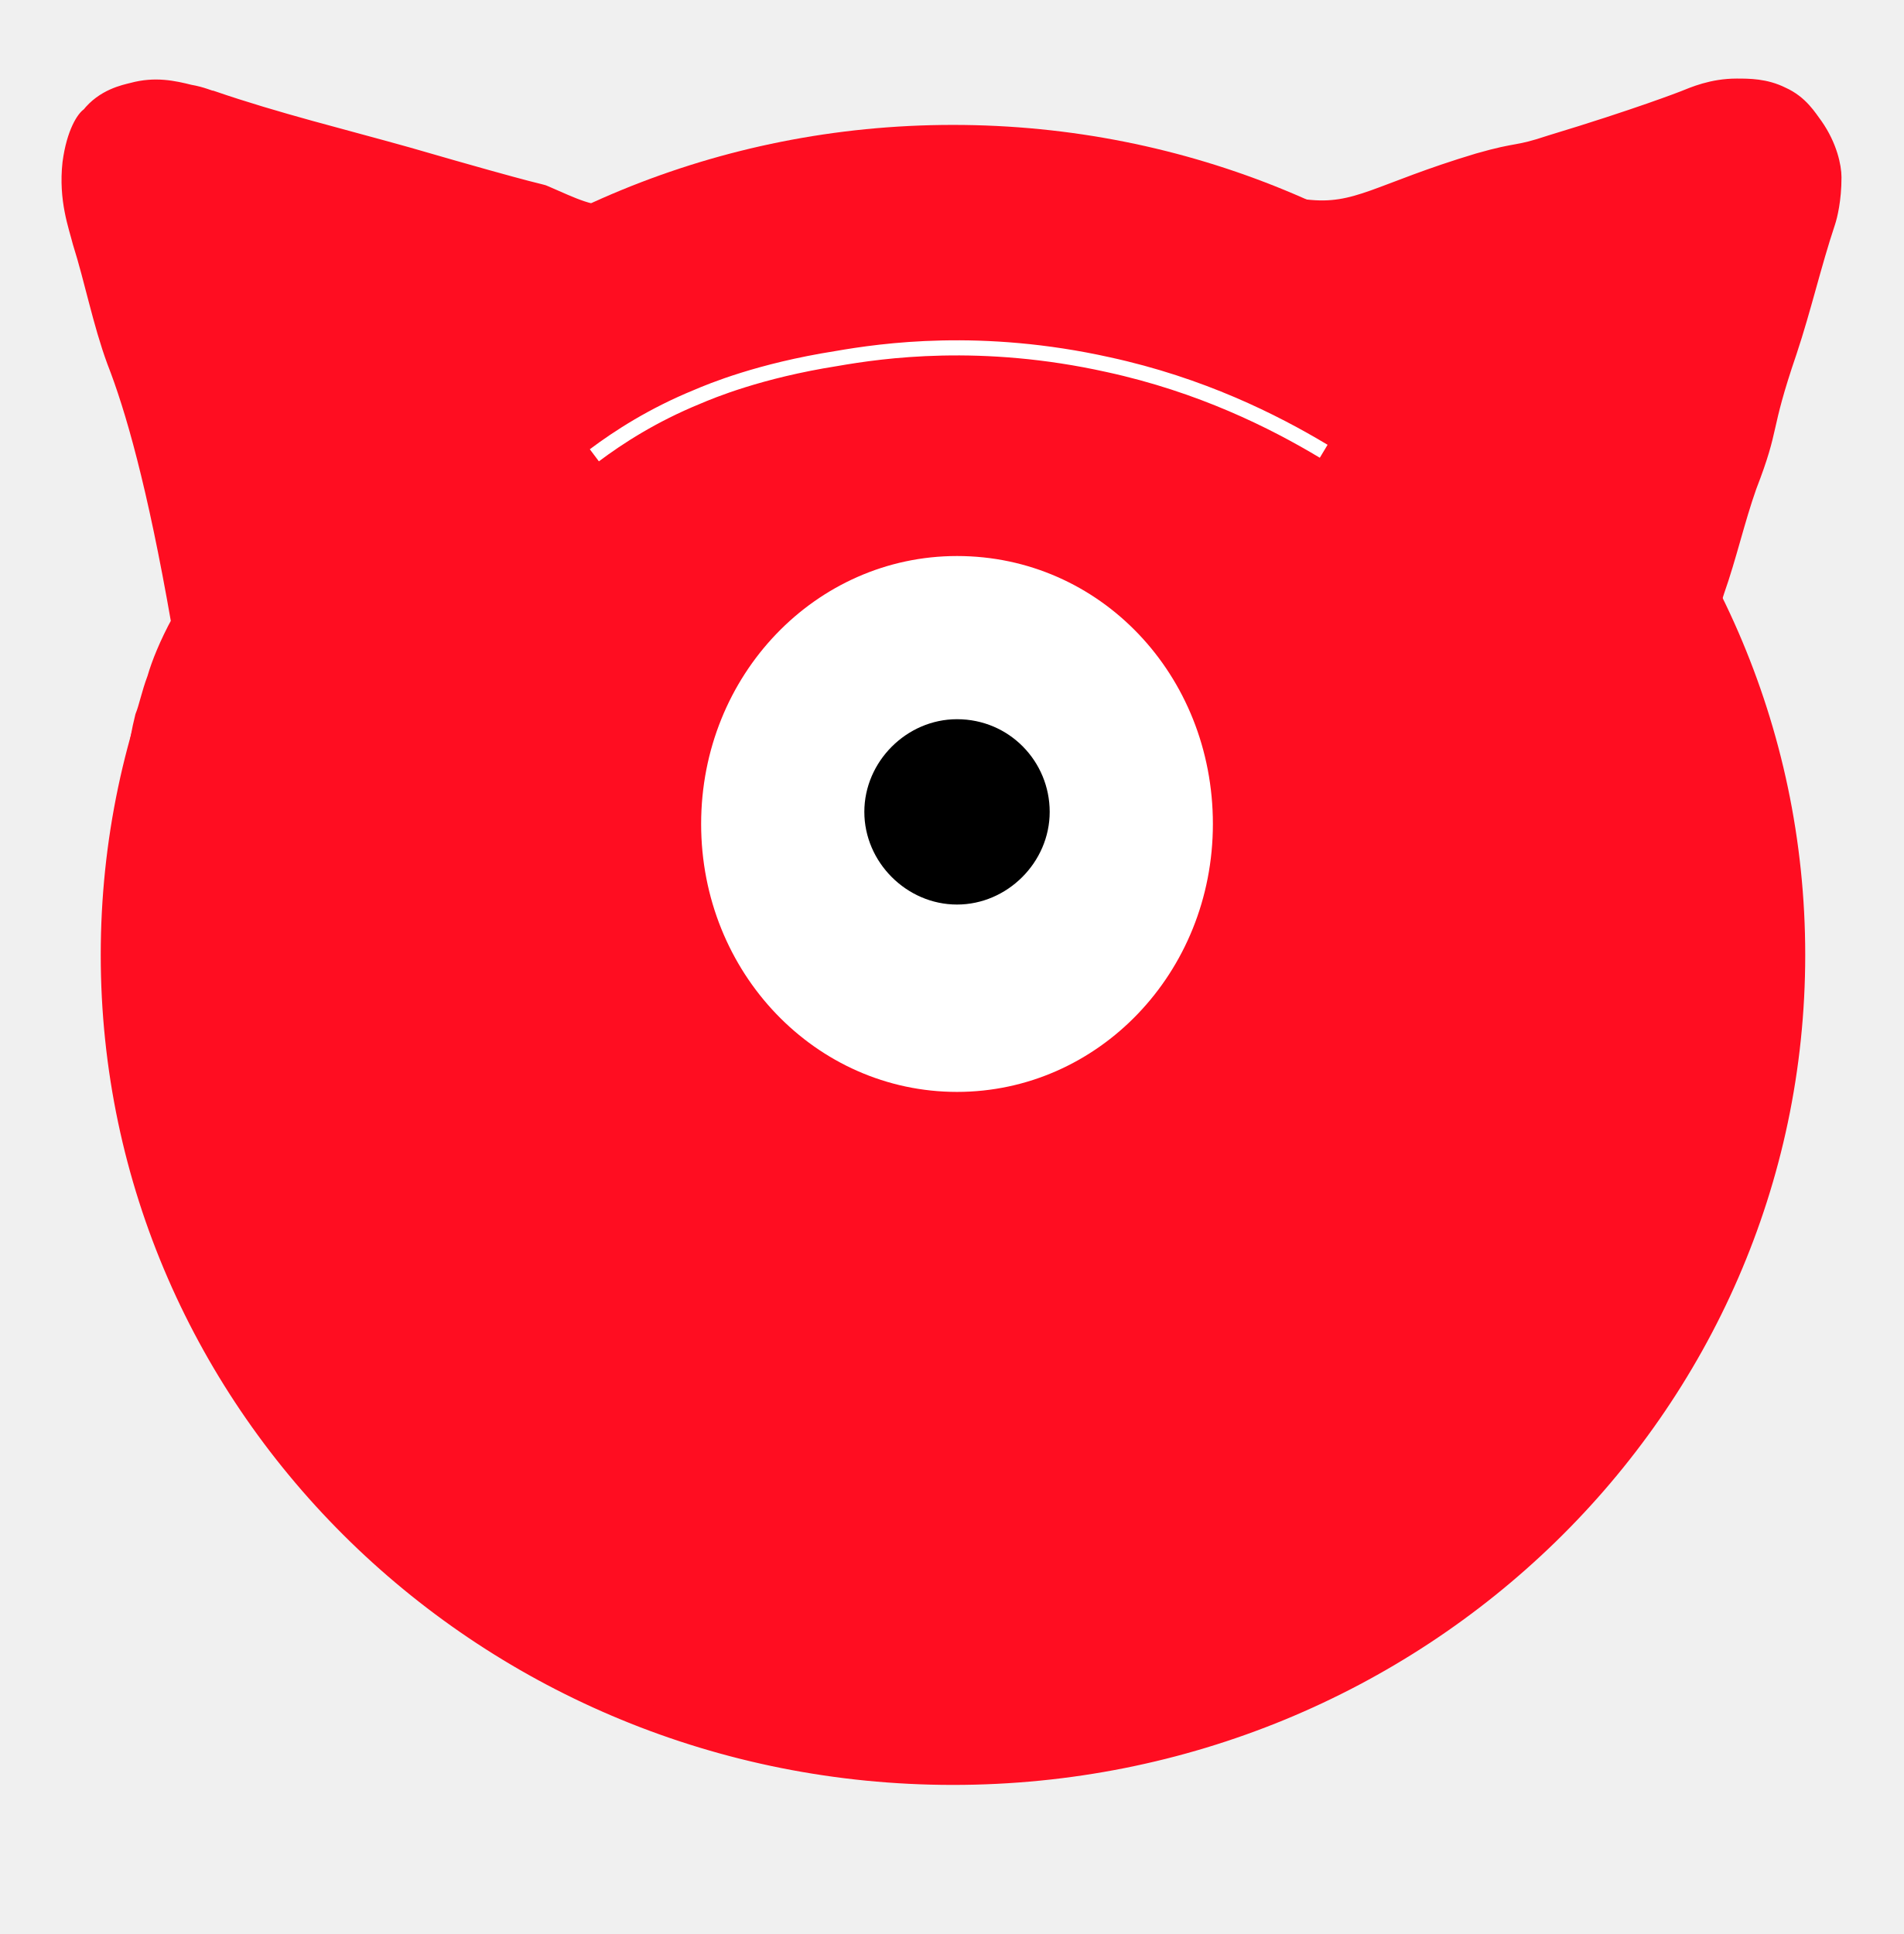
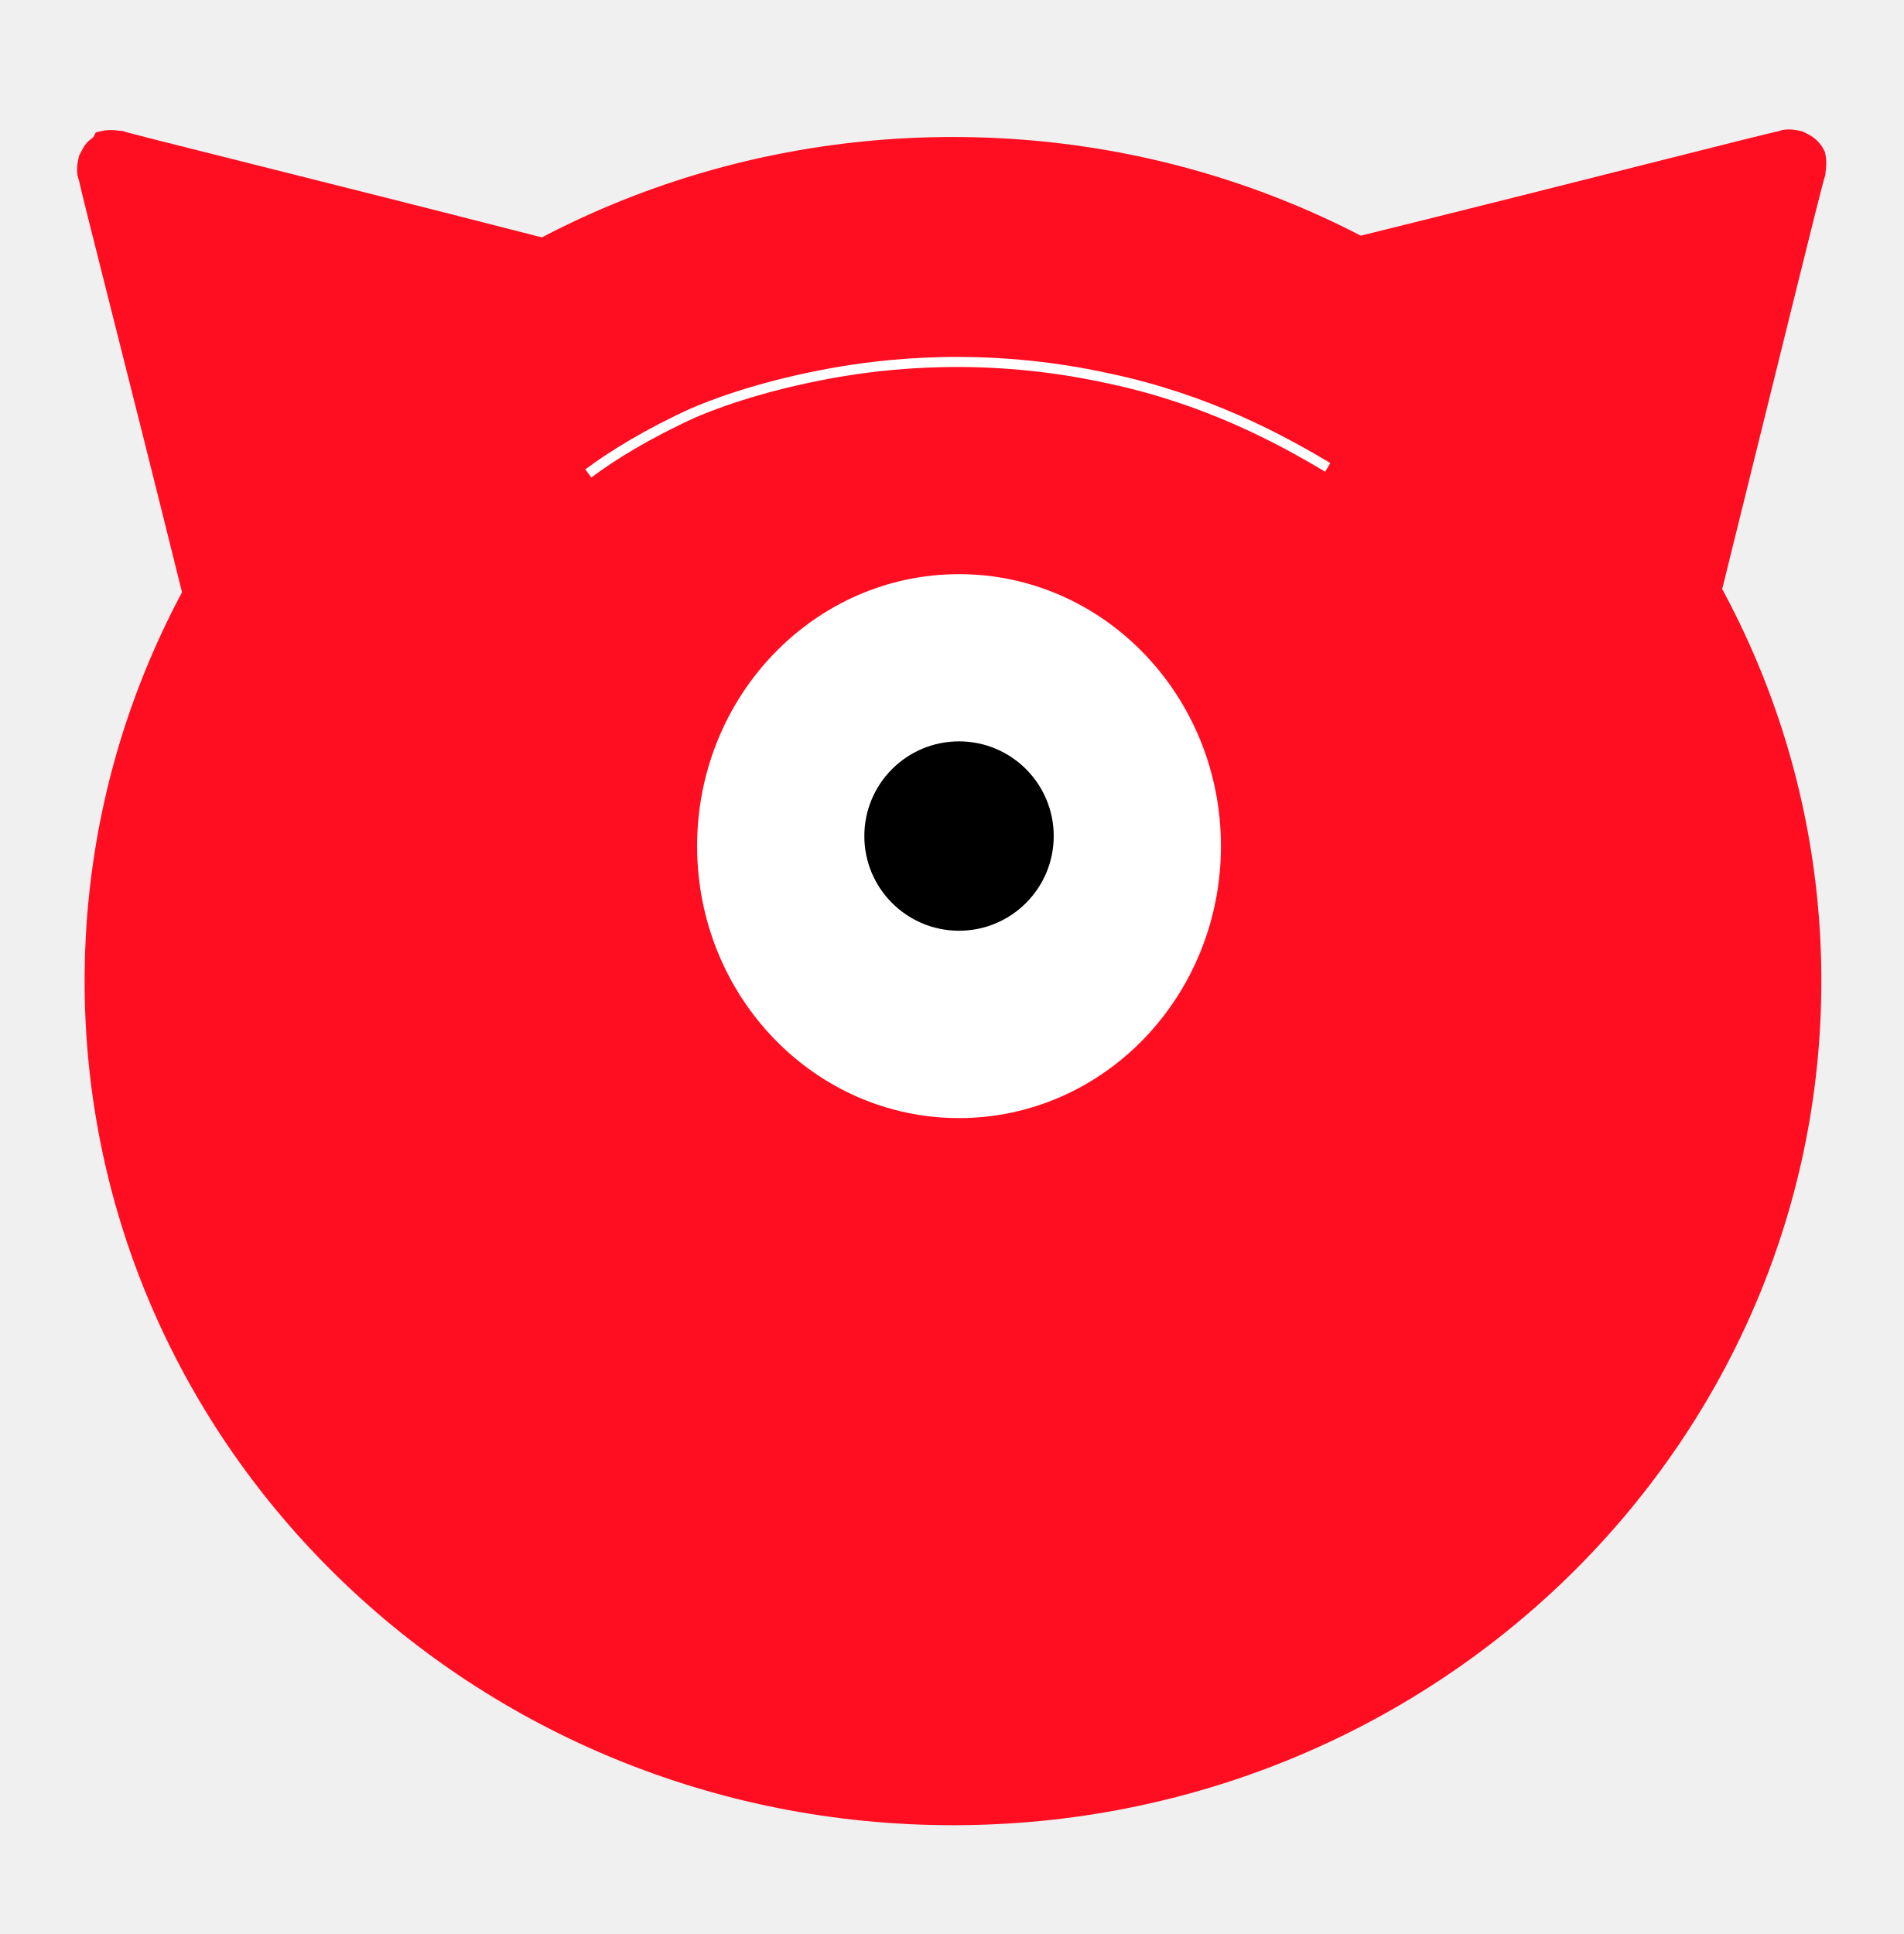
- <svg xmlns="http://www.w3.org/2000/svg" version="1.1" x="0px" y="0px" viewBox="0 0 94.5 96" style="enable-background:new 0 0 94.5 96;" xml:space="preserve">
-   <style type="text/css">
- 	.st0{fill:none;stroke:#FFFFFF;stroke-width:2;stroke-miterlimit:100;}
- 	.st1{enable-background:new    ;}
- 	.st2{fill:#FF0D21;stroke:#FF0D21;stroke-miterlimit:100;}
- 	.st3{fill-rule:evenodd;clip-rule:evenodd;fill:#FFFFFF;}
- 	.st4{fill:#FFFFFF;}
- 	.st5{fill-rule:evenodd;clip-rule:evenodd;}
- 	.st6{fill:none;stroke:#FFFFFF;stroke-width:0.75;stroke-miterlimit:100;}
- 	.st7{fill-rule:evenodd;clip-rule:evenodd;fill:#FF0D21;}
- 	.st8{fill:#FF0D21;}
- </style>
-   <g id="head_xA0_Image_1_">
-     <path class="st0" d="M148,32.3" />
-   </g>
-   <g id="eye_1_" class="st1">
- </g>
-   <g id="pupil_1_" class="st1">
- </g>
-   <g id="eyebrow_xA0_Image_1_">
-     <g>
-       <ellipse class="st2" cx="47.3" cy="47.4" rx="41.8" ry="40.7" />
-       <path class="st2" d="M9,30.9C8.4,32,8,33,7.8,33.7c-0.3,0.8-0.4,1.4-0.6,1.9C7,36.4,7,36.6,6.7,38.1c-0.4,2-0.4,1.9-0.5,2.4    c-0.2,1.1-0.2,2-0.3,2.8c-0.1,1.4,0,3.6,0,3.6s-0.1,1.3,0,2.1c0,1.1,0.1,2,0.2,3C6.2,53.2,6.3,54,6.4,55c0.3,1.9,0.8,3.3,1.2,4.6    C8,61,8.4,62.2,9.1,63.7c0.4,0.9,0.9,1.7,1.7,3.2c1,1.8,1.6,2.6,1.7,2.9c0.5,0.7,0.9,1.2,1.4,1.9c0.5,0.7,1.1,1.4,1.9,2.3    c0.5,0.5,1.2,1.3,2.2,2.3c0.9,0.9,1.6,1.4,2.2,1.9c0.5,0.4,1.3,1.1,2.4,1.8c1.1,0.8,1.9,1.2,2.8,1.8c1,0.6,2,1.2,3.5,1.9    c1.5,0.7,2.8,1.2,3,1.3c1.3,0.5,2.3,0.8,3.2,1c0.5,0.2,1.2,0.3,2.2,0.6c1.6,0.4,2.9,0.5,3.2,0.6c1.6,0.2,2.7,0.3,3.9,0.3    c1,0,2.5,0.1,4.5,0c1.5-0.1,2.6-0.2,4.3-0.5c2.2-0.3,3.4-0.5,5-0.9c1.7-0.4,2.9-0.9,3.8-1.2c1.7-0.6,3-1.2,3.9-1.7    c1.6-0.8,2.8-1.3,4.2-2.3c1.1-0.7,1.9-1.4,3-2.3c1.1-0.9,1.8-1.6,3.1-2.8c1.4-1.3,2.2-2,2.8-2.7c1.2-1.3,2-2.4,2.8-3.4    c0.8-1.2,1.7-2.4,2.6-4.1c1.2-2.2,1.8-4.1,2.2-5.1c0.5-1.5,0.7-2.9,1.2-5.6c0.5-2.9,0.8-4.4,0.9-5.9c0-1-0.1-2.6-0.4-5.7    c-0.1-1.2-0.6-4.6-0.7-5.2c-0.4-1.7-0.5-2.5-0.9-3.3c-0.8-1.7-1.8-2.3-1.9-3.8c0-0.6,0.1-1.1,0.3-1.7c0.6-1.7,1-3.5,1.6-5.2    c1.2-3.1,0.6-2.6,2-6.7c0.7-2.1,1.2-4.3,1.9-6.4c0.1-0.3,0.3-1.1,0.3-2.2c0-0.5-0.2-1.5-0.9-2.5c-0.3-0.4-0.7-1.1-1.6-1.5    c-0.8-0.4-1.6-0.4-2.2-0.4c-1.2,0-2.1,0.4-2.6,0.6c0,0-2.3,0.9-6.6,2.2c-1.8,0.6-1.5,0.3-3.6,0.9c-5,1.5-6,2.6-8.6,2.3    c-0.9-0.1-1.6-0.3-3-0.7c-2.1-0.6-2.8-1.1-4.7-1.7c-1.4-0.4-2.4-0.5-3.6-0.7c-2.1-0.3-3.9-0.3-6-0.3c-1,0-1.5,0-2,0    c-2.6,0.1-4.6,0.5-6.3,0.9c-2.3,0.5-4,1-4.4,1.2c-2.2,0.7-2.7,1.5-4.2,1.6c-1.3,0.1-2.2-0.4-3.6-1c-0.2-0.1,0.1,0.1-6.8-1.9    c-3.2-0.9-6.5-1.7-9.7-2.8c-0.1,0-0.5-0.2-1.1-0.3C8.6,4.5,7.7,4.3,6.6,4.6C6.2,4.7,5.2,4.9,4.5,5.8C4.3,5.9,3.8,6.6,3.6,8.1    C3.4,9.9,3.9,11.2,4.1,12c0.6,1.9,1,4,1.7,5.9C6.7,20.2,7.8,24,9,30.9z" />
-     </g>
-     <g id="eye_2_">
-       <g>
-         <path class="st3" d="M47.5,52.1c-5.9,0-10.7-5-10.7-11.3c0-6.2,4.8-11.3,10.7-11.3s10.7,5,10.7,11.3C58.3,47,53.5,52.1,47.5,52.1     z" />
-       </g>
-       <g>
-         <path class="st4" d="M47.5,31.6c4.8,0,8.7,4.2,8.7,9.3s-3.9,9.3-8.7,9.3c-4.8,0-8.7-4.2-8.7-9.3S42.7,31.6,47.5,31.6 M47.5,27.6     c-7,0-12.7,5.9-12.7,13.3s5.7,13.3,12.7,13.3c7,0,12.7-5.9,12.7-13.3S54.6,27.6,47.5,27.6L47.5,27.6z" />
-       </g>
-     </g>
-     <g id="pupil">
-       <g>
-         <circle class="st5" cx="47.5" cy="40.3" r="2.6" />
-       </g>
-       <g>
-         <path d="M47.5,39.7c0.3,0,0.6,0.3,0.6,0.6s-0.3,0.6-0.6,0.6c-0.3,0-0.6-0.3-0.6-0.6S47.2,39.7,47.5,39.7 M47.5,35.7     c-2.5,0-4.6,2.1-4.6,4.6s2.1,4.6,4.6,4.6c2.5,0,4.6-2.1,4.6-4.6S50.1,35.7,47.5,35.7L47.5,35.7z" />
-       </g>
-     </g>
-     <path class="st6" d="M29.5,22.6c1.2-0.9,2.9-2,5.1-2.9c0.7-0.3,3.1-1.3,6.9-1.9c2.3-0.4,7.2-1.1,13.5,0.3c4.6,1,8.2,2.8,10.7,4.3" />
-     <g id="eye_4_">
-       <g>
-         <path class="st7" d="M52.1,25.6c-2.4-2.4-6.4-2.4-8.9,0.1S54.6,28,52.1,25.6z" />
-       </g>
-       <g>
-         <path class="st8" d="M47.8,23.8c-1.6,0-3.3,0.6-4.6,1.9c-1.2,1.2,1.4,1.8,4.1,1.8c2.9,0,6-0.7,4.8-1.9     C50.9,24.4,49.4,23.8,47.8,23.8L47.8,23.8z" />
-       </g>
-     </g>
-   </g>
+ <svg xmlns="http://www.w3.org/2000/svg" id="deko" viewBox="0 0 94.5 96">
+   <style>
+     .st0{fill:#ff0d21;stroke:#ff0d21;stroke-miterlimit:100}
+   </style>
+   <path id="right_ear" d="M89.8 7.3c-.1-.1-.3-.2-.5-.3-.4-.1-.7-.1-.9 0-.6.1-9.1 2.3-20.8 5.2l17.3 17.3c2.9-11.7 5-20.3 5.2-20.9 0-.1.1-.5 0-.9-.1-.2-.2-.3-.3-.4z" class="st0" />
+   <path id="left_ear" d="M4.7 7.4c-.1.1-.2.3-.3.5-.1.4-.1.7 0 .9.1.6 2.3 9.1 5.2 20.8l17.3-17.3C15.2 9.3 6.6 7.2 6 7c-.1 0-.5-.1-.9 0-.1.2-.3.3-.4.4z" class="st0" />
+   <ellipse id="head" cx="47.3" cy="48.7" class="st0" rx="42.6" ry="41.4" />
+   <ellipse id="eye" cx="47.6" cy="42" fill="#fff" fill-rule="evenodd" clip-rule="evenodd" rx="13" ry="13.5" />
+   <circle id="pupil" cx="47.6" cy="41.5" r="4.7" fill-rule="evenodd" clip-rule="evenodd" />
+   <path id="eyebrow" fill="none" stroke="#fff" stroke-miterlimit="100" stroke-width=".5" d="M29.2 23.5c1.2-.9 3-2 5.2-3 .7-.3 3.1-1.3 7-2 2.3-.4 7.4-1.1 13.7.3 4.7 1 8.3 2.9 10.8 4.4" />
</svg>
